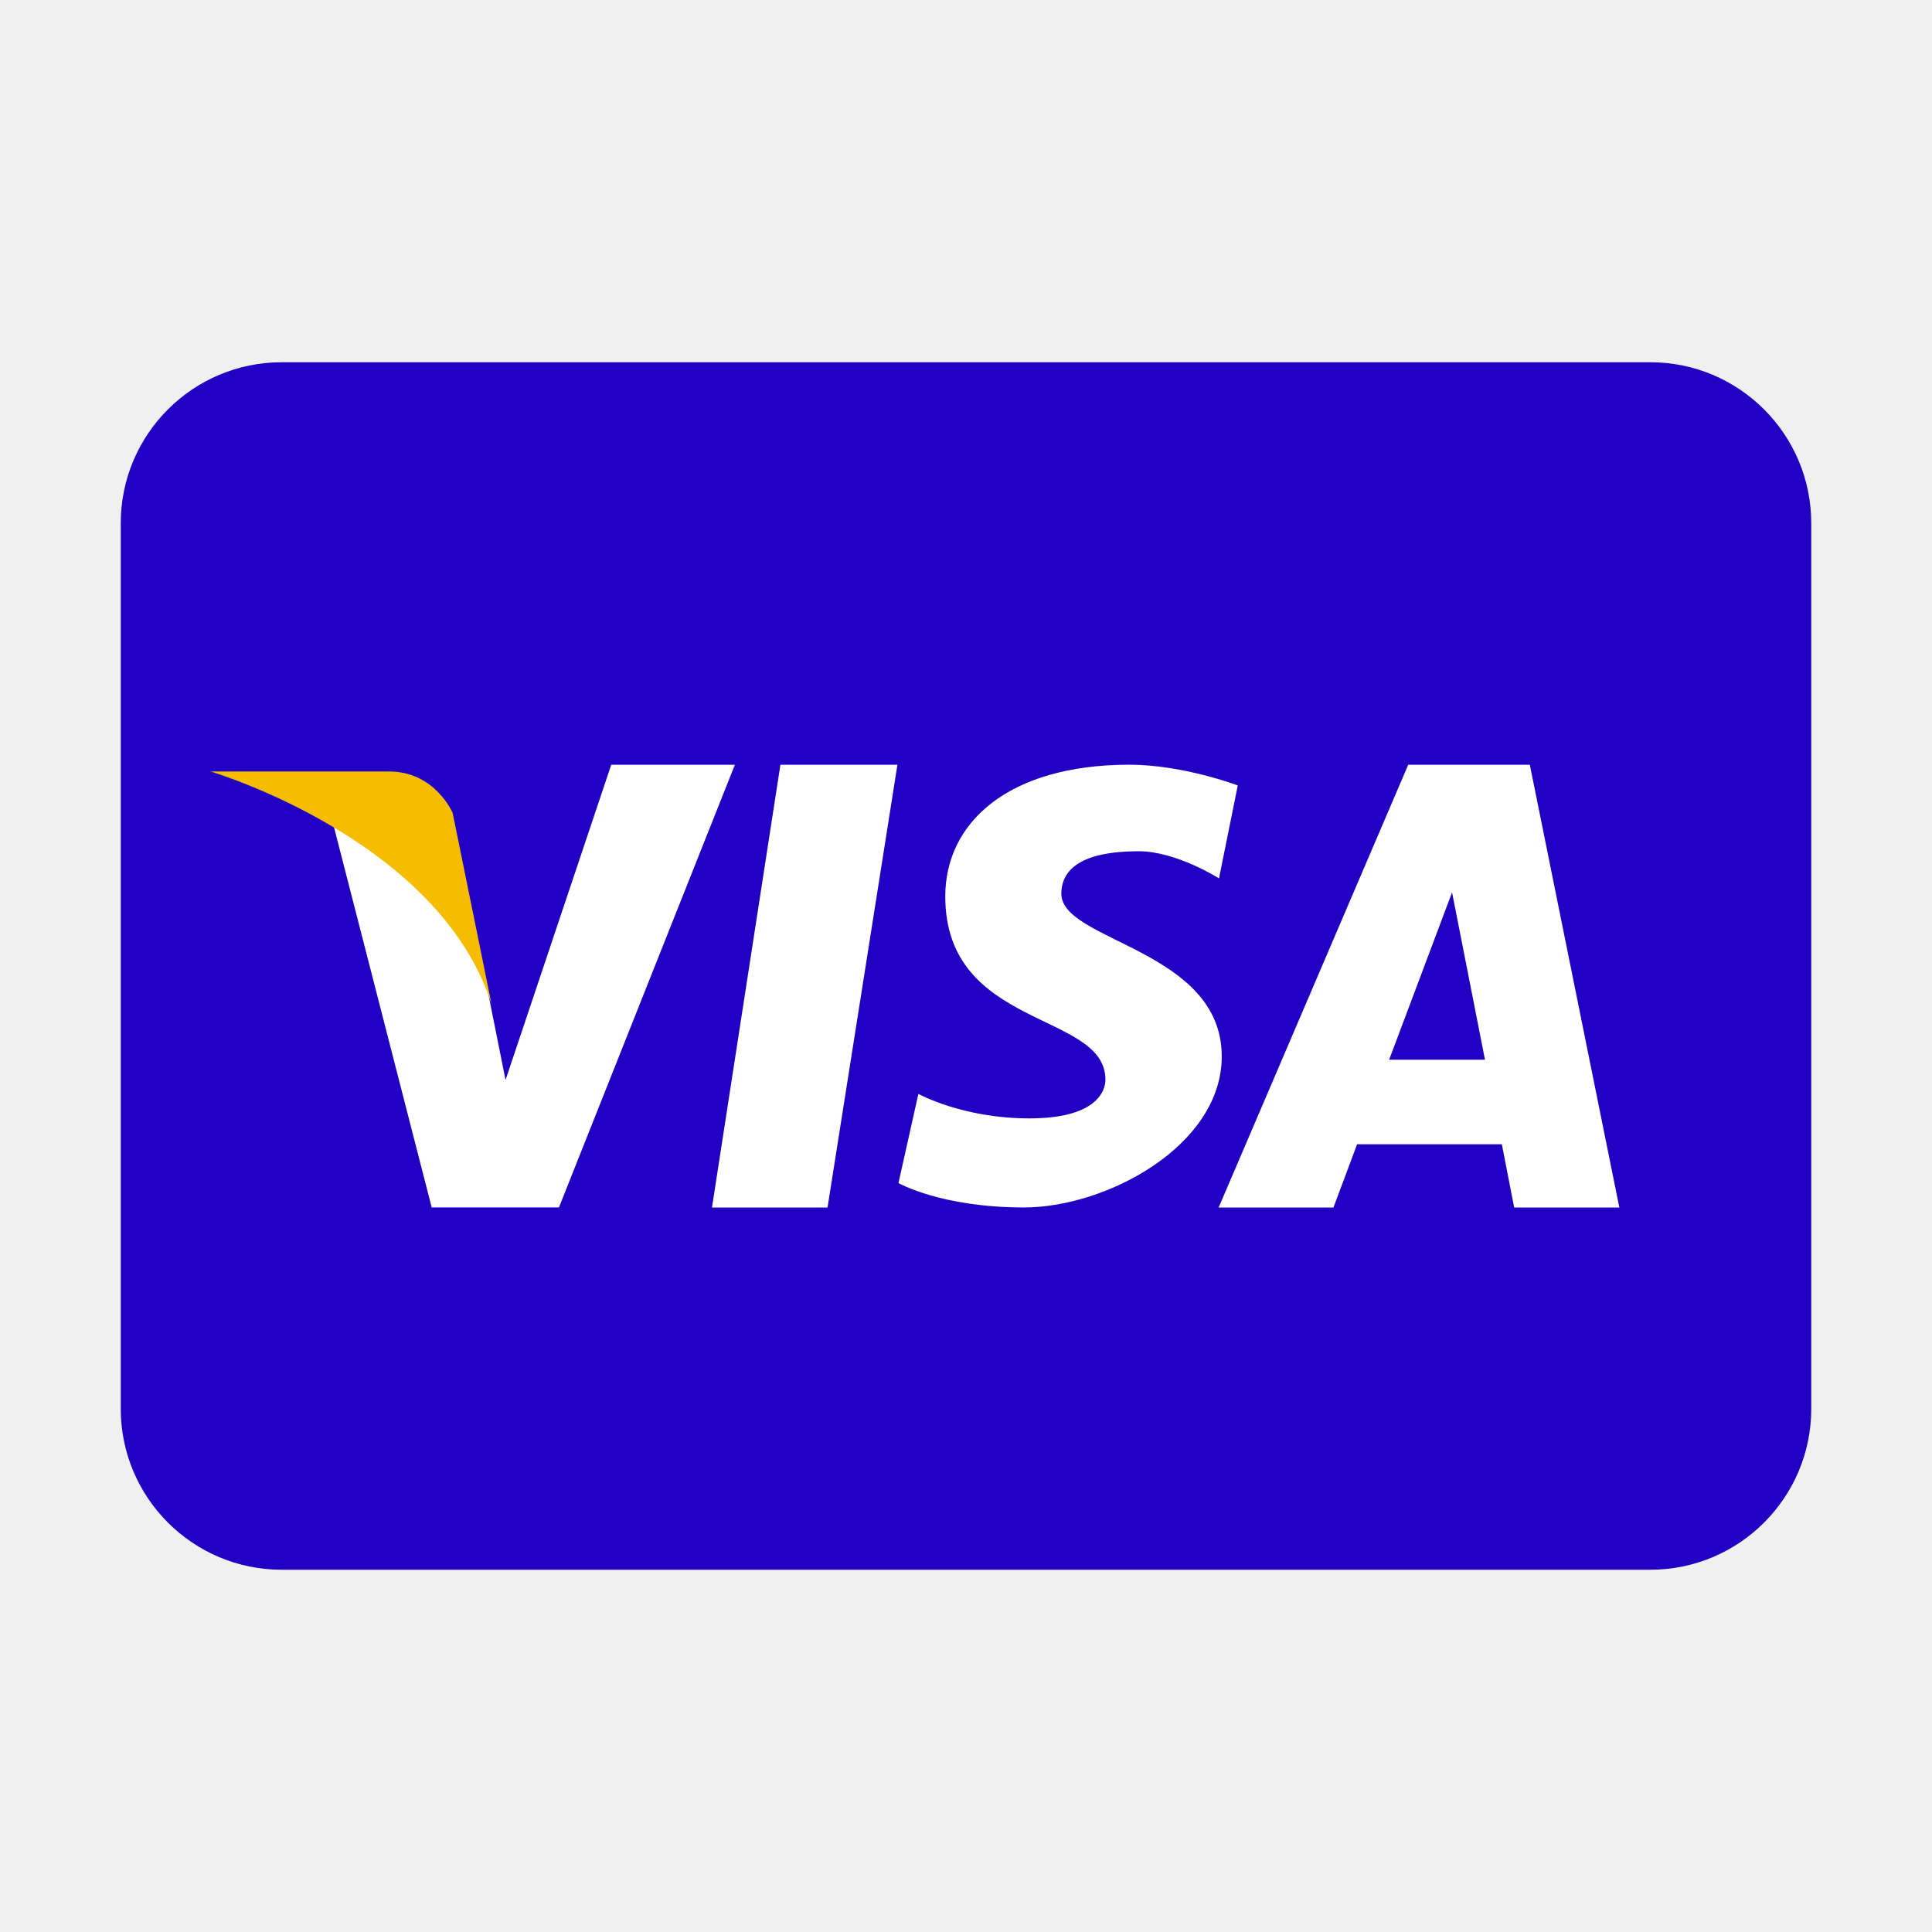
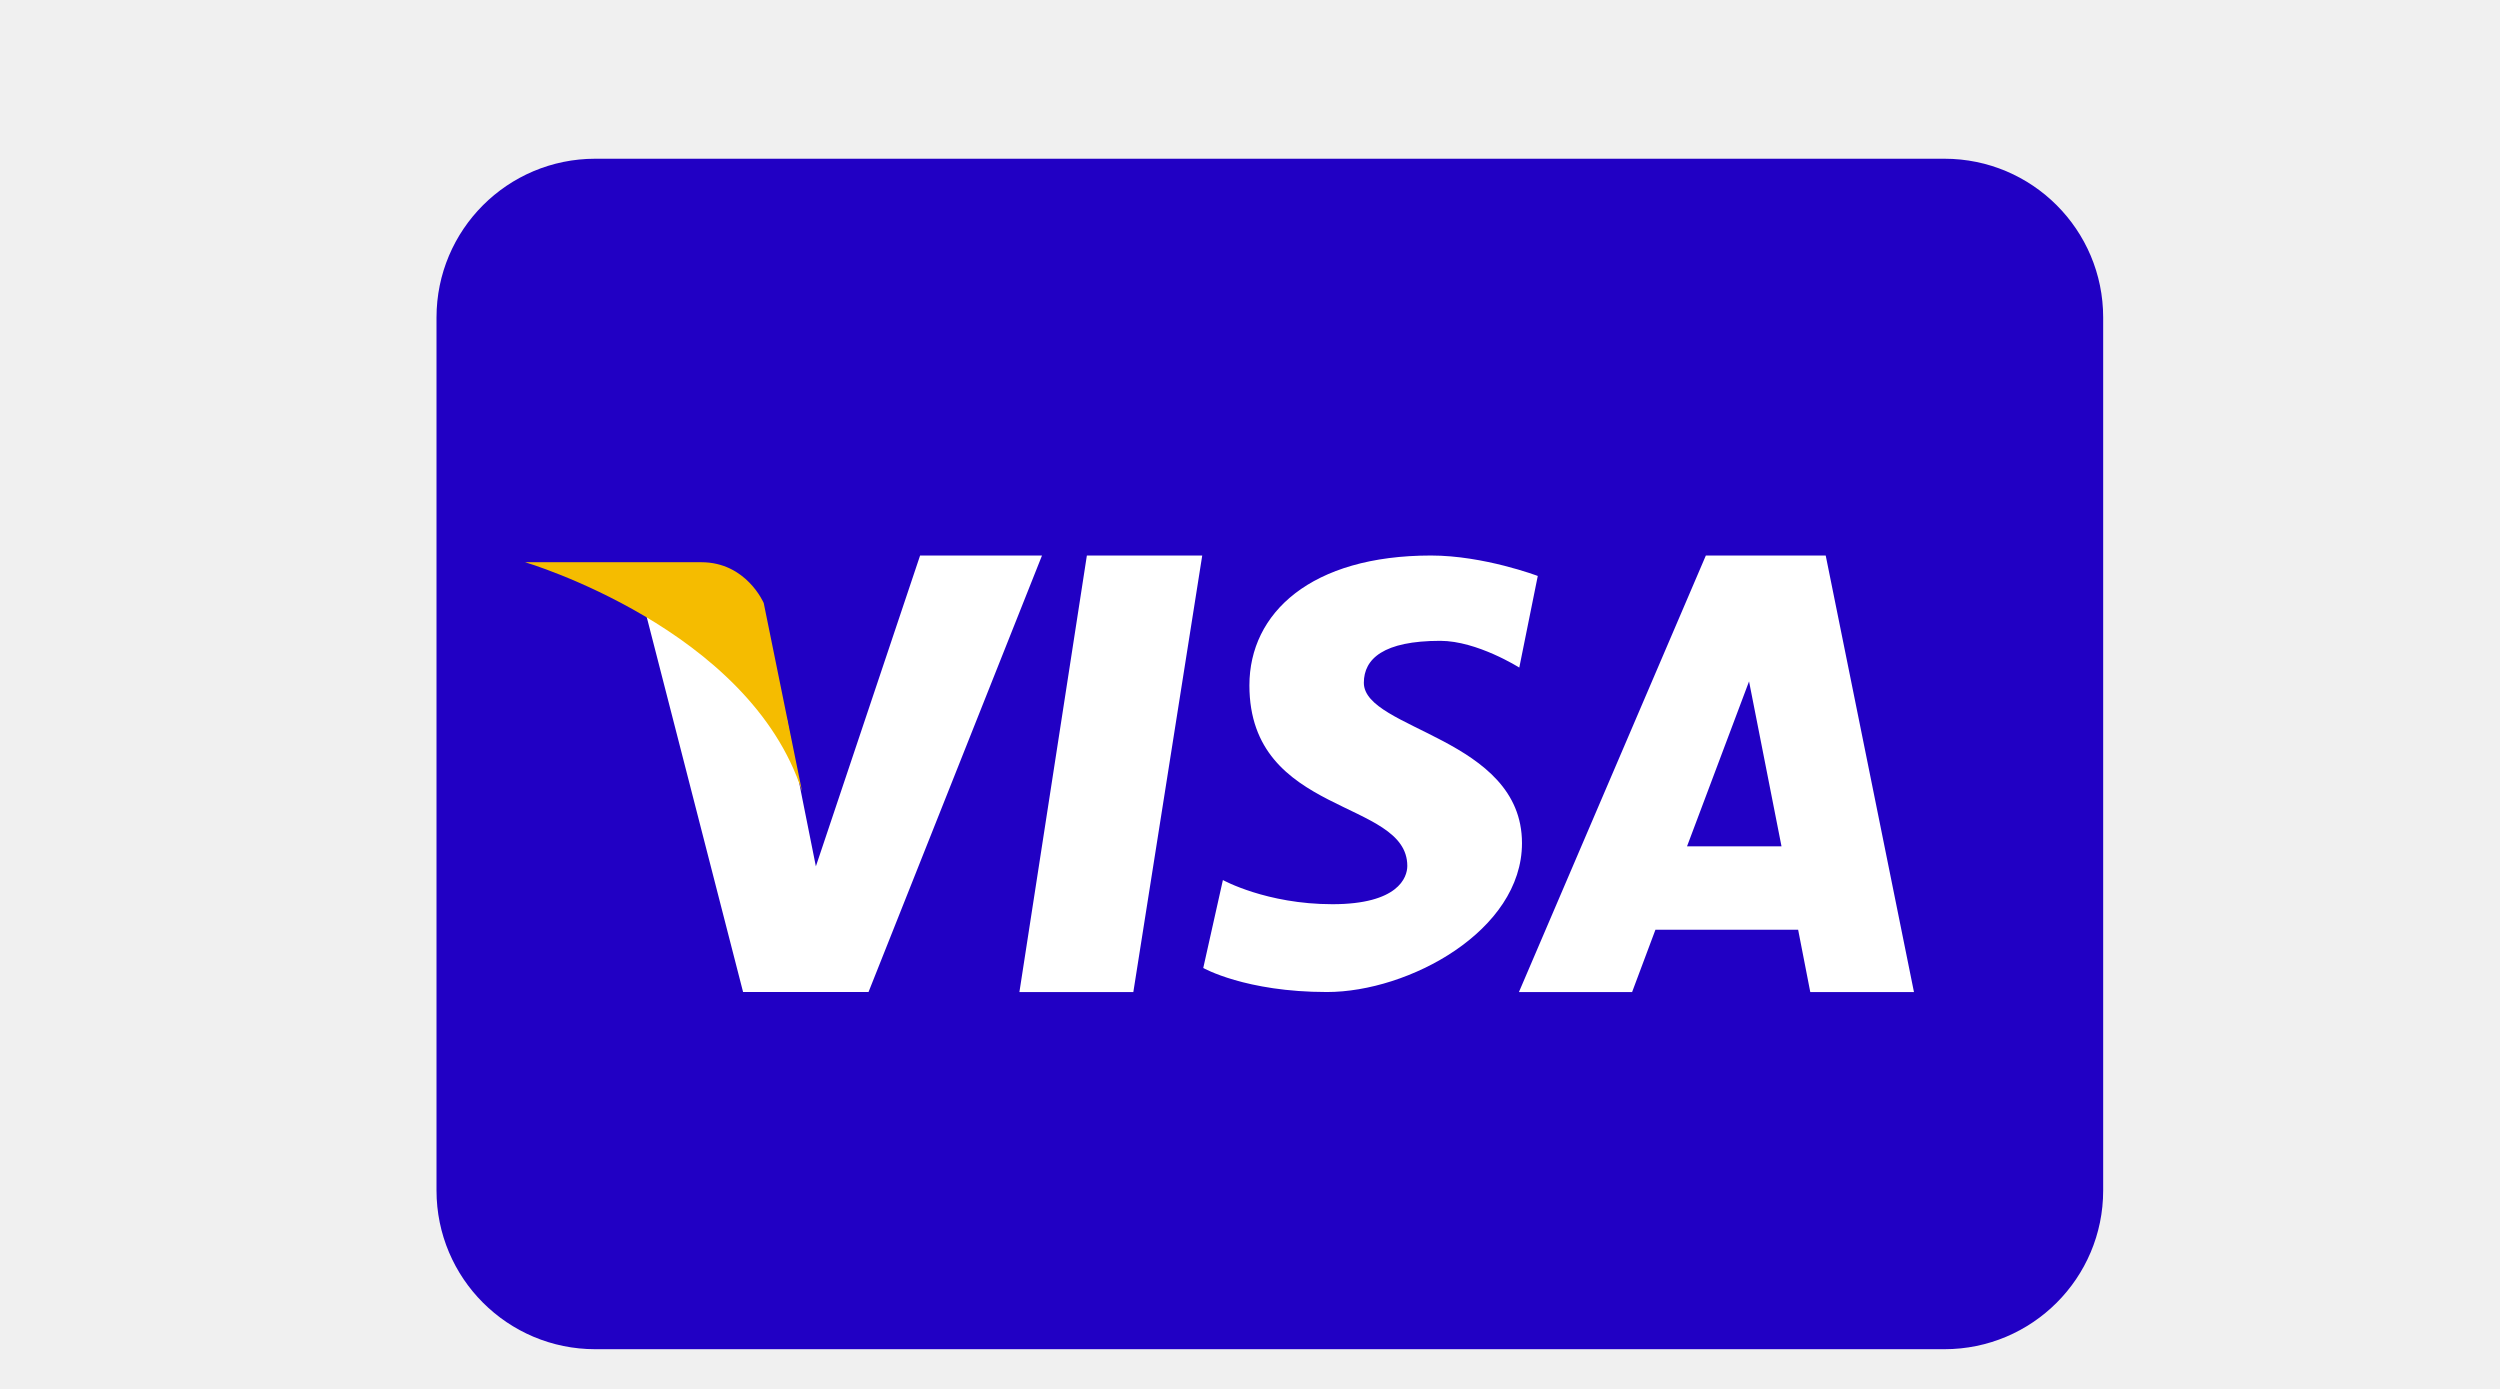
- <svg xmlns="http://www.w3.org/2000/svg" width="48" height="48" viewBox="0 0 48 48" fill="none">
+ <svg xmlns="http://www.w3.org/2000/svg" width="45" height="25" viewBox="1 5 45 35" fill="none">
  <path d="M45 35C45 37.209 43.209 39 41 39H7C4.791 39 3 37.209 3 35V13C3 10.791 4.791 9 7 9H41C43.209 9 45 10.791 45 13V35Z" fill="#2100C4" />
  <path d="M15.186 19L12.56 26.832C12.56 26.832 11.893 23.519 11.827 23.103C10.332 19.692 8.126 19.882 8.126 19.882L10.726 30V29.998H13.887L18.258 19H15.186ZM17.689 30H20.56L22.296 19H19.389L17.689 30ZM38.008 19H34.987L30.277 30H33.129L33.717 28.429H37.313L37.619 30H40.232L38.008 19ZM34.513 26.328L36.076 22.171L36.894 26.328H34.513ZM26.369 22.206C26.369 21.6 26.867 21.149 28.295 21.149C29.223 21.149 30.286 21.823 30.286 21.823L30.752 19.514C30.752 19.514 29.394 18.999 28.061 18.999C25.042 18.999 23.485 20.443 23.485 22.271C23.485 25.577 27.464 25.124 27.464 26.822C27.464 27.113 27.233 27.786 25.576 27.786C23.914 27.786 22.817 27.177 22.817 27.177L22.322 29.393C22.322 29.393 23.385 29.999 25.439 29.999C27.498 29.999 30.354 28.459 30.354 26.247C30.354 23.586 26.369 23.394 26.369 22.206Z" fill="white" />
  <path d="M12.212 24.945L11.246 20.197C11.246 20.197 10.809 19.168 9.673 19.168C8.537 19.168 5.233 19.168 5.233 19.168C5.233 19.168 10.894 20.84 12.212 24.945Z" fill="#F5BC00" />
</svg>
